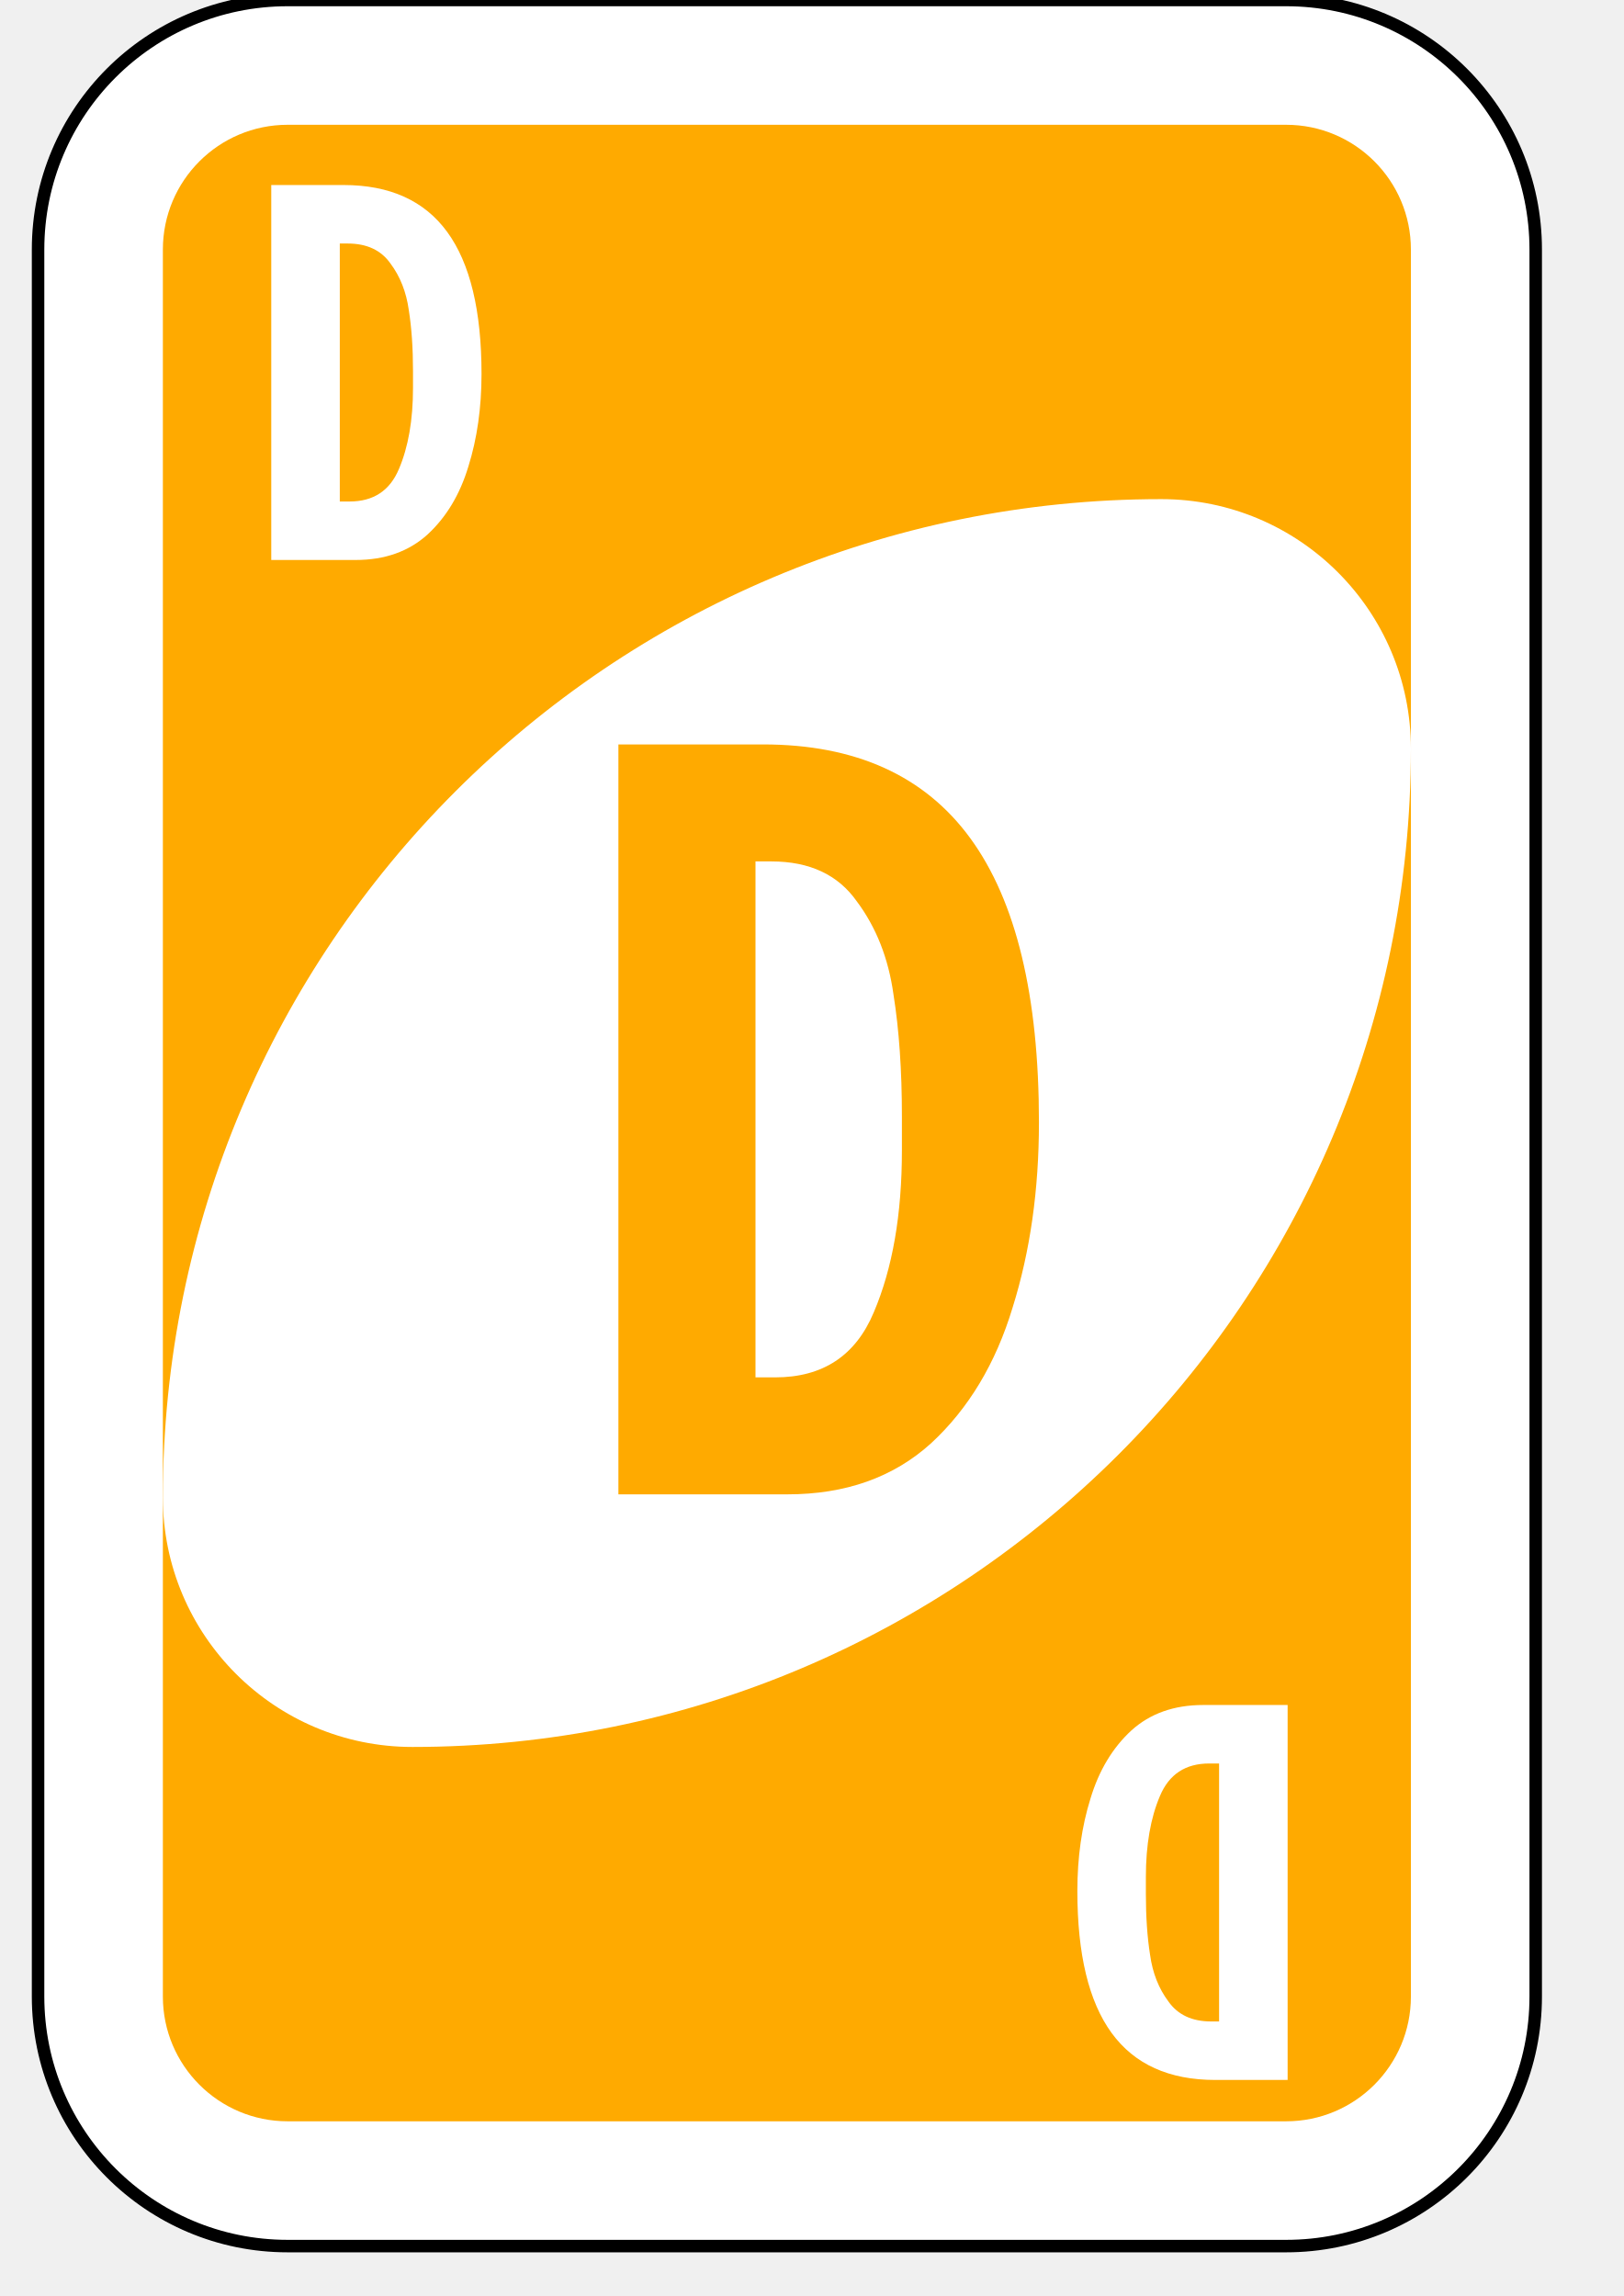
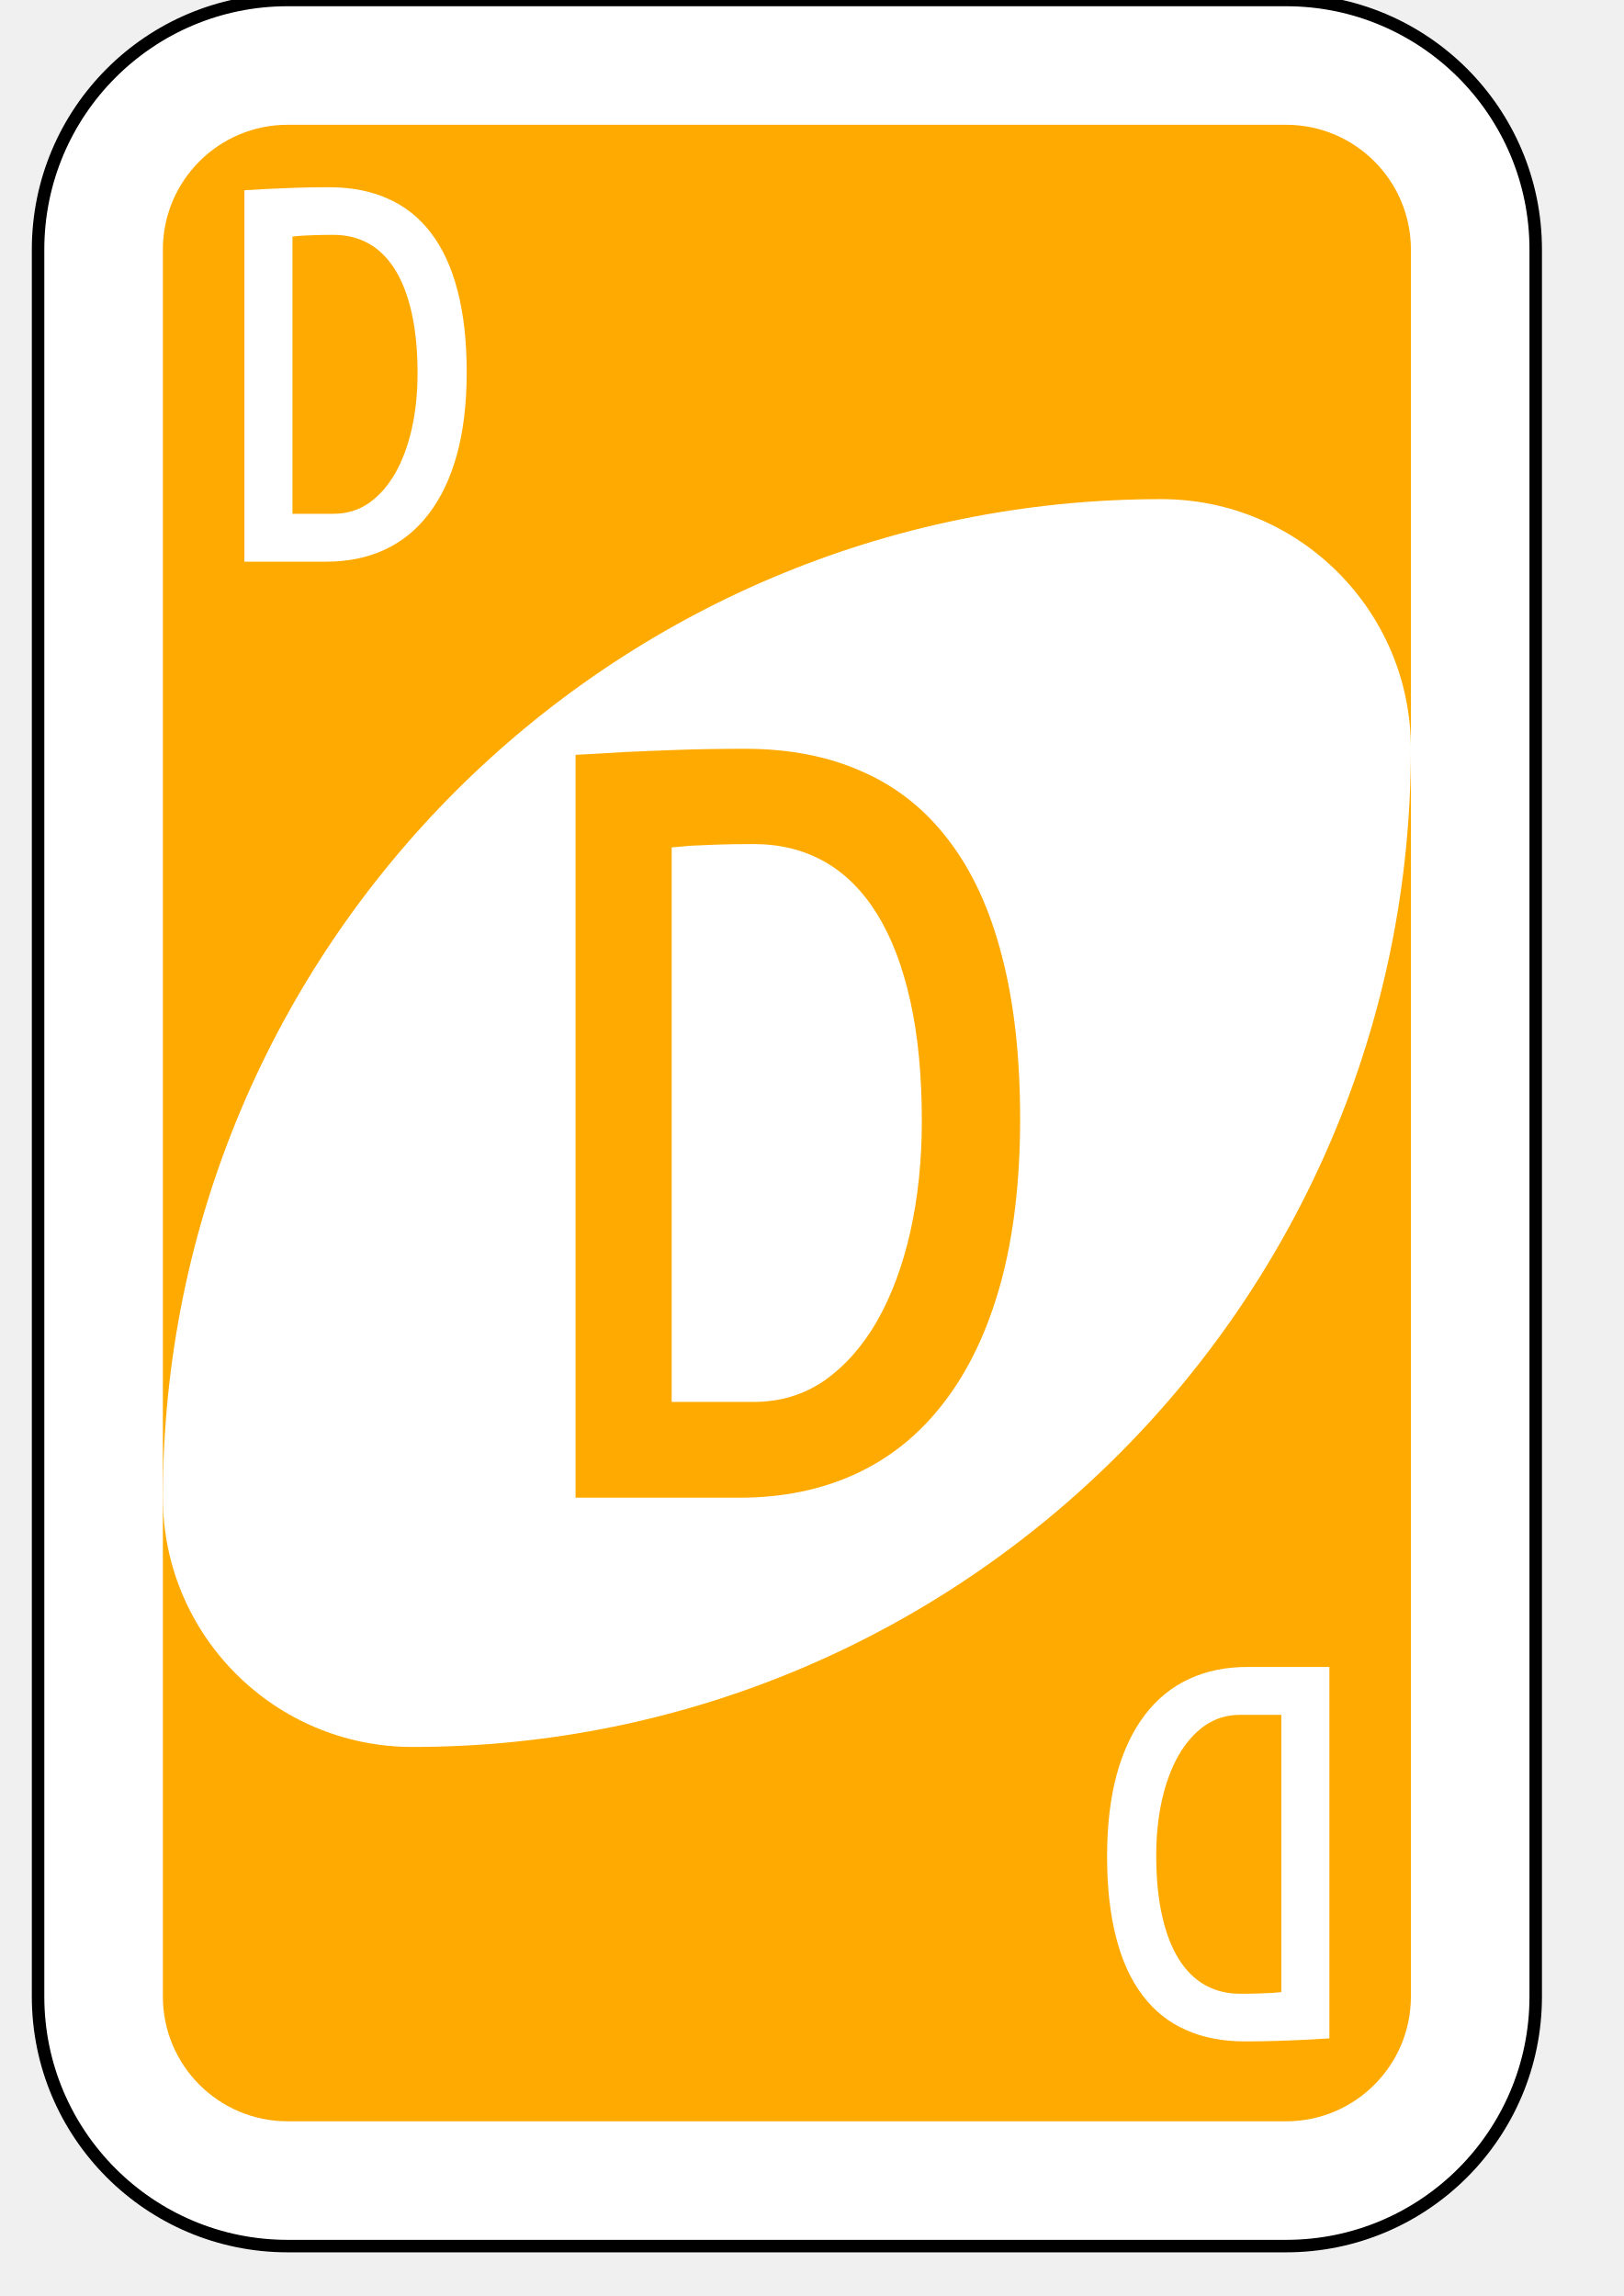
<svg xmlns="http://www.w3.org/2000/svg" version="1.1" id="svg6613" viewBox="0 0 62 92" height="297mm" width="210mm">
  <defs id="defs6615" />
  <g id="layer1">
    <g id="purple-zero">
      <rect style="fill:#ffffff;fill-opacity:1;fill-rule:evenodd;stroke:#000000;stroke-width:0.5;stroke-miterlimit:4;stroke-dasharray:none" id="card-border" y="0" x="0" ry="10" rx="10" height="90" width="60" />
      <rect card-fill="rect3757-5-07-1-97" style="fill:#ffaa00;fill-opacity:1;fill-rule:evenodd;stroke:none" id="card-purple-fill" y="5" x="5" ry="5" rx="5" height="80" width="50" />
      <path style="fill:#ffffff;fill-opacity:1;fill-rule:evenodd;stroke:none" id="card-whitecenter" d="m 45,20 c -22.091,0 -40,17.909 -40,40 0,5.523 4.477,10 10,10 22.091,0 40,-17.909 40,-40 0,-5.523 -4.477,-10 -10,-10 z" />
-       <path style="fill:#ffaa00;fill-opacity:1;fill-rule:evenodd;stroke:none" id="card-center-zero" d="m23.251 29.829h5.791q5.566 0 8.311 3.766t2.745 11.379q0 4.047-1.053 7.412-1.015 3.365-3.272 5.449-2.256 2.043-5.754 2.043h-6.769v-30.049zm6.28 25.362q2.858 0 3.949-2.604 1.128-2.644 1.128-6.491v-1.362q0-2.765-0.338-4.888-0.301-2.164-1.467-3.726-1.128-1.603-3.422-1.603h-0.639v20.674h0.79z" />
-       <g id="mat" transform="matrix(0.5,0,0,0.5,-2.283015,-7.500781)">
-         <path style="fill:#ffffff;fill-opacity:1;fill-rule:evenodd;stroke:none" id="card-topleft-zero" d="m23.251 29.829h5.791q5.566 0 8.311 3.766t2.745 11.379q0 4.047-1.053 7.412-1.015 3.365-3.272 5.449-2.256 2.043-5.754 2.043h-6.769v-30.049zm6.28 25.362q2.858 0 3.949-2.604 1.128-2.644 1.128-6.491v-1.362q0-2.765-0.338-4.888-0.301-2.164-1.467-3.726-1.128-1.603-3.422-1.603h-0.639v20.674h0.79z" />
+       <path style="fill:#ffaa00;fill-opacity:1;fill-rule:evenodd;stroke:none" id="card-center-zero" d="m 21.532,30.246 q 0.869,-0.044 1.926,-0.11 0.92,-0.044 2.148,-0.088 1.244,-0.044 2.727,-0.044 2.659,0 4.704,0.921 2.045,0.899 3.443,2.742 1.415,1.843 2.131,4.628 0.733,2.786 0.733,6.537 0,3.751 -0.784,6.603 -0.784,2.83 -2.25,4.738 -1.449,1.908 -3.528,2.874 -2.079,0.965 -4.687,0.965 l -6.562,0 0,-29.766 z m 7.142,25.928 q 1.585,0 2.829,-0.855 1.244,-0.877 2.114,-2.391 0.869,-1.535 1.329,-3.575 0.46,-2.062 0.46,-4.431 0,-2.742 -0.46,-4.804 -0.46,-2.084 -1.329,-3.488 -0.869,-1.404 -2.114,-2.106 -1.244,-0.702 -2.829,-0.702 -0.869,0 -1.5,0.022 -0.631,0.022 -1.023,0.044 -0.46,0.044 -0.767,0.066 l 0,22.221 3.29,0 z" />
+       <g id="mat" transform="matrix(0.5,0,0,0.5,-2.5,-7.5)">
+         <path style="fill:#ffffff;fill-opacity:1;fill-rule:evenodd;stroke:none" id="card-topleft-zero" d="m 21.532,30.246 q 0.869,-0.044 1.926,-0.11 0.92,-0.044 2.148,-0.088 1.244,-0.044 2.727,-0.044 2.659,0 4.704,0.921 2.045,0.899 3.443,2.742 1.415,1.843 2.131,4.628 0.733,2.786 0.733,6.537 0,3.751 -0.784,6.603 -0.784,2.83 -2.25,4.738 -1.449,1.908 -3.528,2.874 -2.079,0.965 -4.687,0.965 l -6.562,0 0,-29.766 z m 7.142,25.928 q 1.585,0 2.829,-0.855 1.244,-0.877 2.114,-2.391 0.869,-1.535 1.329,-3.575 0.46,-2.062 0.46,-4.431 0,-2.742 -0.46,-4.804 -0.46,-2.084 -1.329,-3.488 -0.869,-1.404 -2.114,-2.106 -1.244,-0.702 -2.829,-0.702 -0.869,0 -1.5,0.022 -0.631,0.022 -1.023,0.044 -0.46,0.044 -0.767,0.066 l 0,22.221 3.29,0 z" />
      </g>
-       <g id="mat2" transform="matrix(-0.5,0,0,-0.5,61.68593,98.25776)">
-         <path style="fill:#ffffff;fill-opacity:1;fill-rule:evenodd;stroke:none" id="card-topleft-zero" d="m23.251 29.829h5.791q5.566 0 8.311 3.766t2.745 11.379q0 4.047-1.053 7.412-1.015 3.365-3.272 5.449-2.256 2.043-5.754 2.043h-6.769v-30.049zm6.28 25.362q2.858 0 3.949-2.604 1.128-2.644 1.128-6.491v-1.362q0-2.765-0.338-4.888-0.301-2.164-1.467-3.726-1.128-1.603-3.422-1.603h-0.639v20.674h0.79z" />
+       <g id="mat2" transform="matrix(-0.5,0,0,-0.5,62.5,96.8)">
+         <path style="fill:#ffffff;fill-opacity:1;fill-rule:evenodd;stroke:none" id="card-bottomright-zero" d="m 21.532,30.246 q 0.869,-0.044 1.926,-0.11 0.92,-0.044 2.148,-0.088 1.244,-0.044 2.727,-0.044 2.659,0 4.704,0.921 2.045,0.899 3.443,2.742 1.415,1.843 2.131,4.628 0.733,2.786 0.733,6.537 0,3.751 -0.784,6.603 -0.784,2.83 -2.25,4.738 -1.449,1.908 -3.528,2.874 -2.079,0.965 -4.687,0.965 l -6.562,0 0,-29.766 z m 7.142,25.928 q 1.585,0 2.829,-0.855 1.244,-0.877 2.114,-2.391 0.869,-1.535 1.329,-3.575 0.46,-2.062 0.46,-4.431 0,-2.742 -0.46,-4.804 -0.46,-2.084 -1.329,-3.488 -0.869,-1.404 -2.114,-2.106 -1.244,-0.702 -2.829,-0.702 -0.869,0 -1.5,0.022 -0.631,0.022 -1.023,0.044 -0.46,0.044 -0.767,0.066 l 0,22.221 3.29,0 z" />
      </g>
    </g>
  </g>
</svg>
